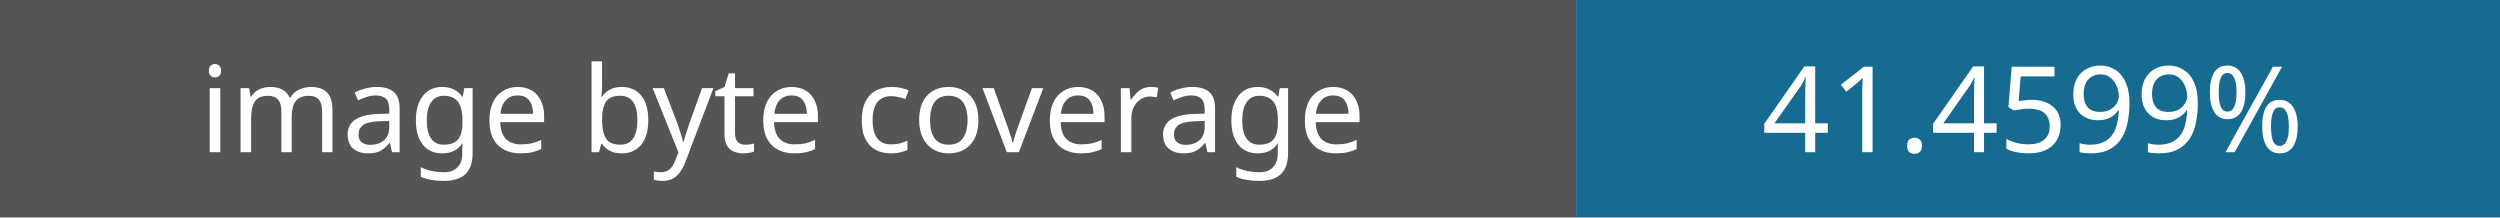
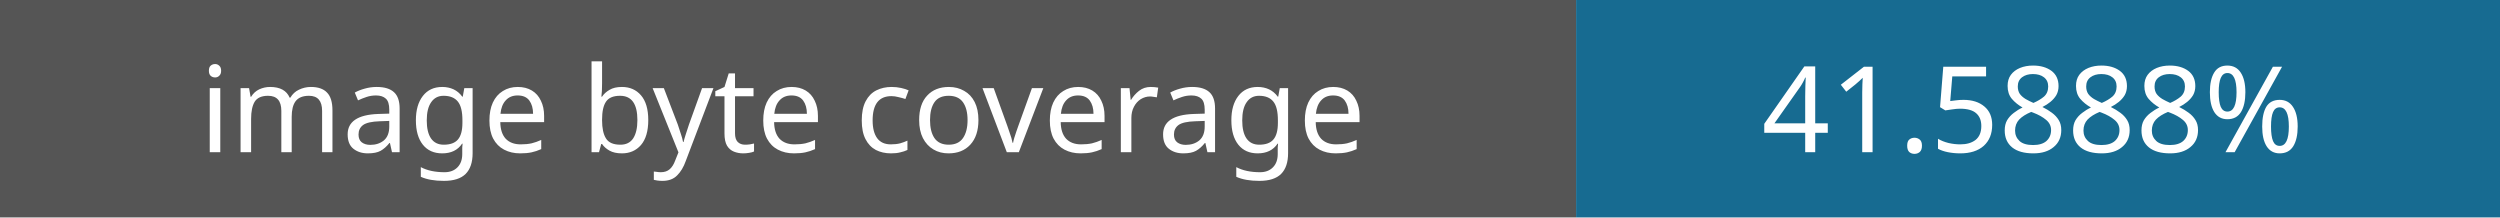
- <svg xmlns="http://www.w3.org/2000/svg" width="230" height="20" role="img" aria-label="Image coverage: 41.4599%">
+ <svg xmlns="http://www.w3.org/2000/svg" width="230" height="20" role="img" aria-label="Image coverage: 41.5888%">
  <rect width="145" height="20" fill="#555" />
  <rect x="145" width="85" height="20" fill="#176b91" />
  <g fill="#fff" font-family="Verdana,sans-serif" font-size="11" text-anchor="middle">
    <text x="72" y="14">image byte coverage</text>
-     <text x="187" y="14">41.4599%</text>
+     <text x="187" y="14">41.5888%</text>
  </g>
</svg>
